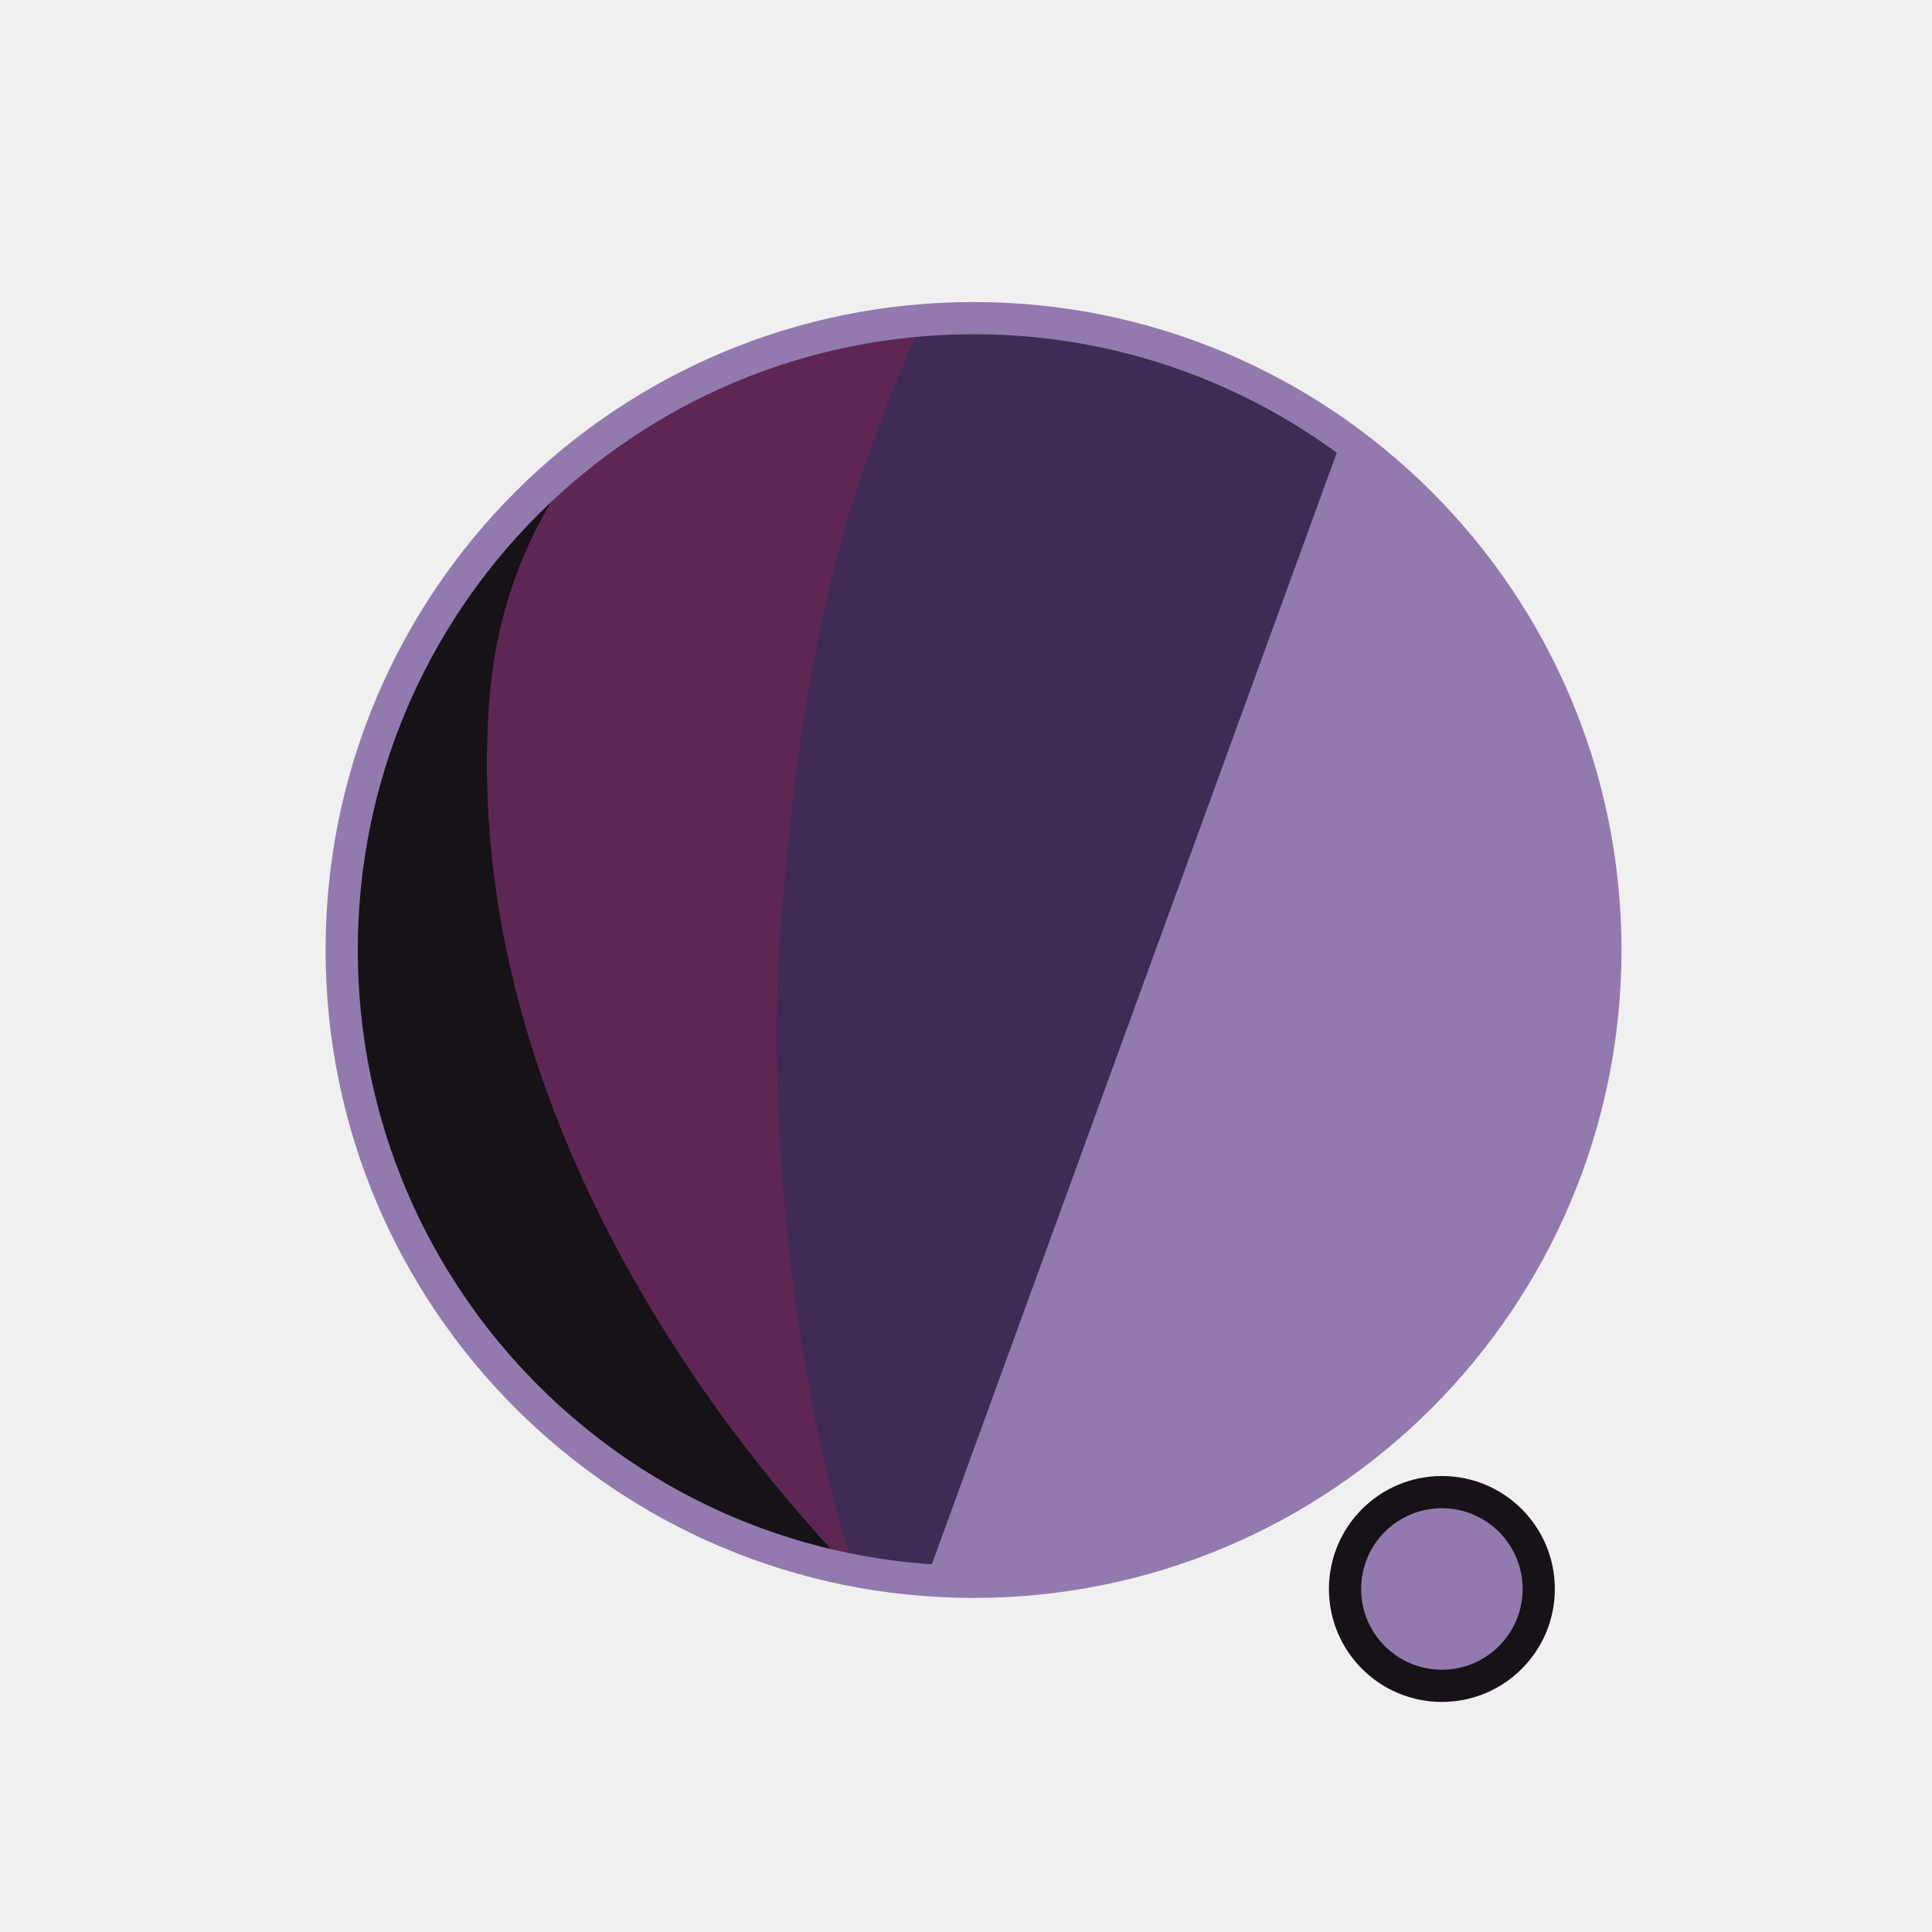
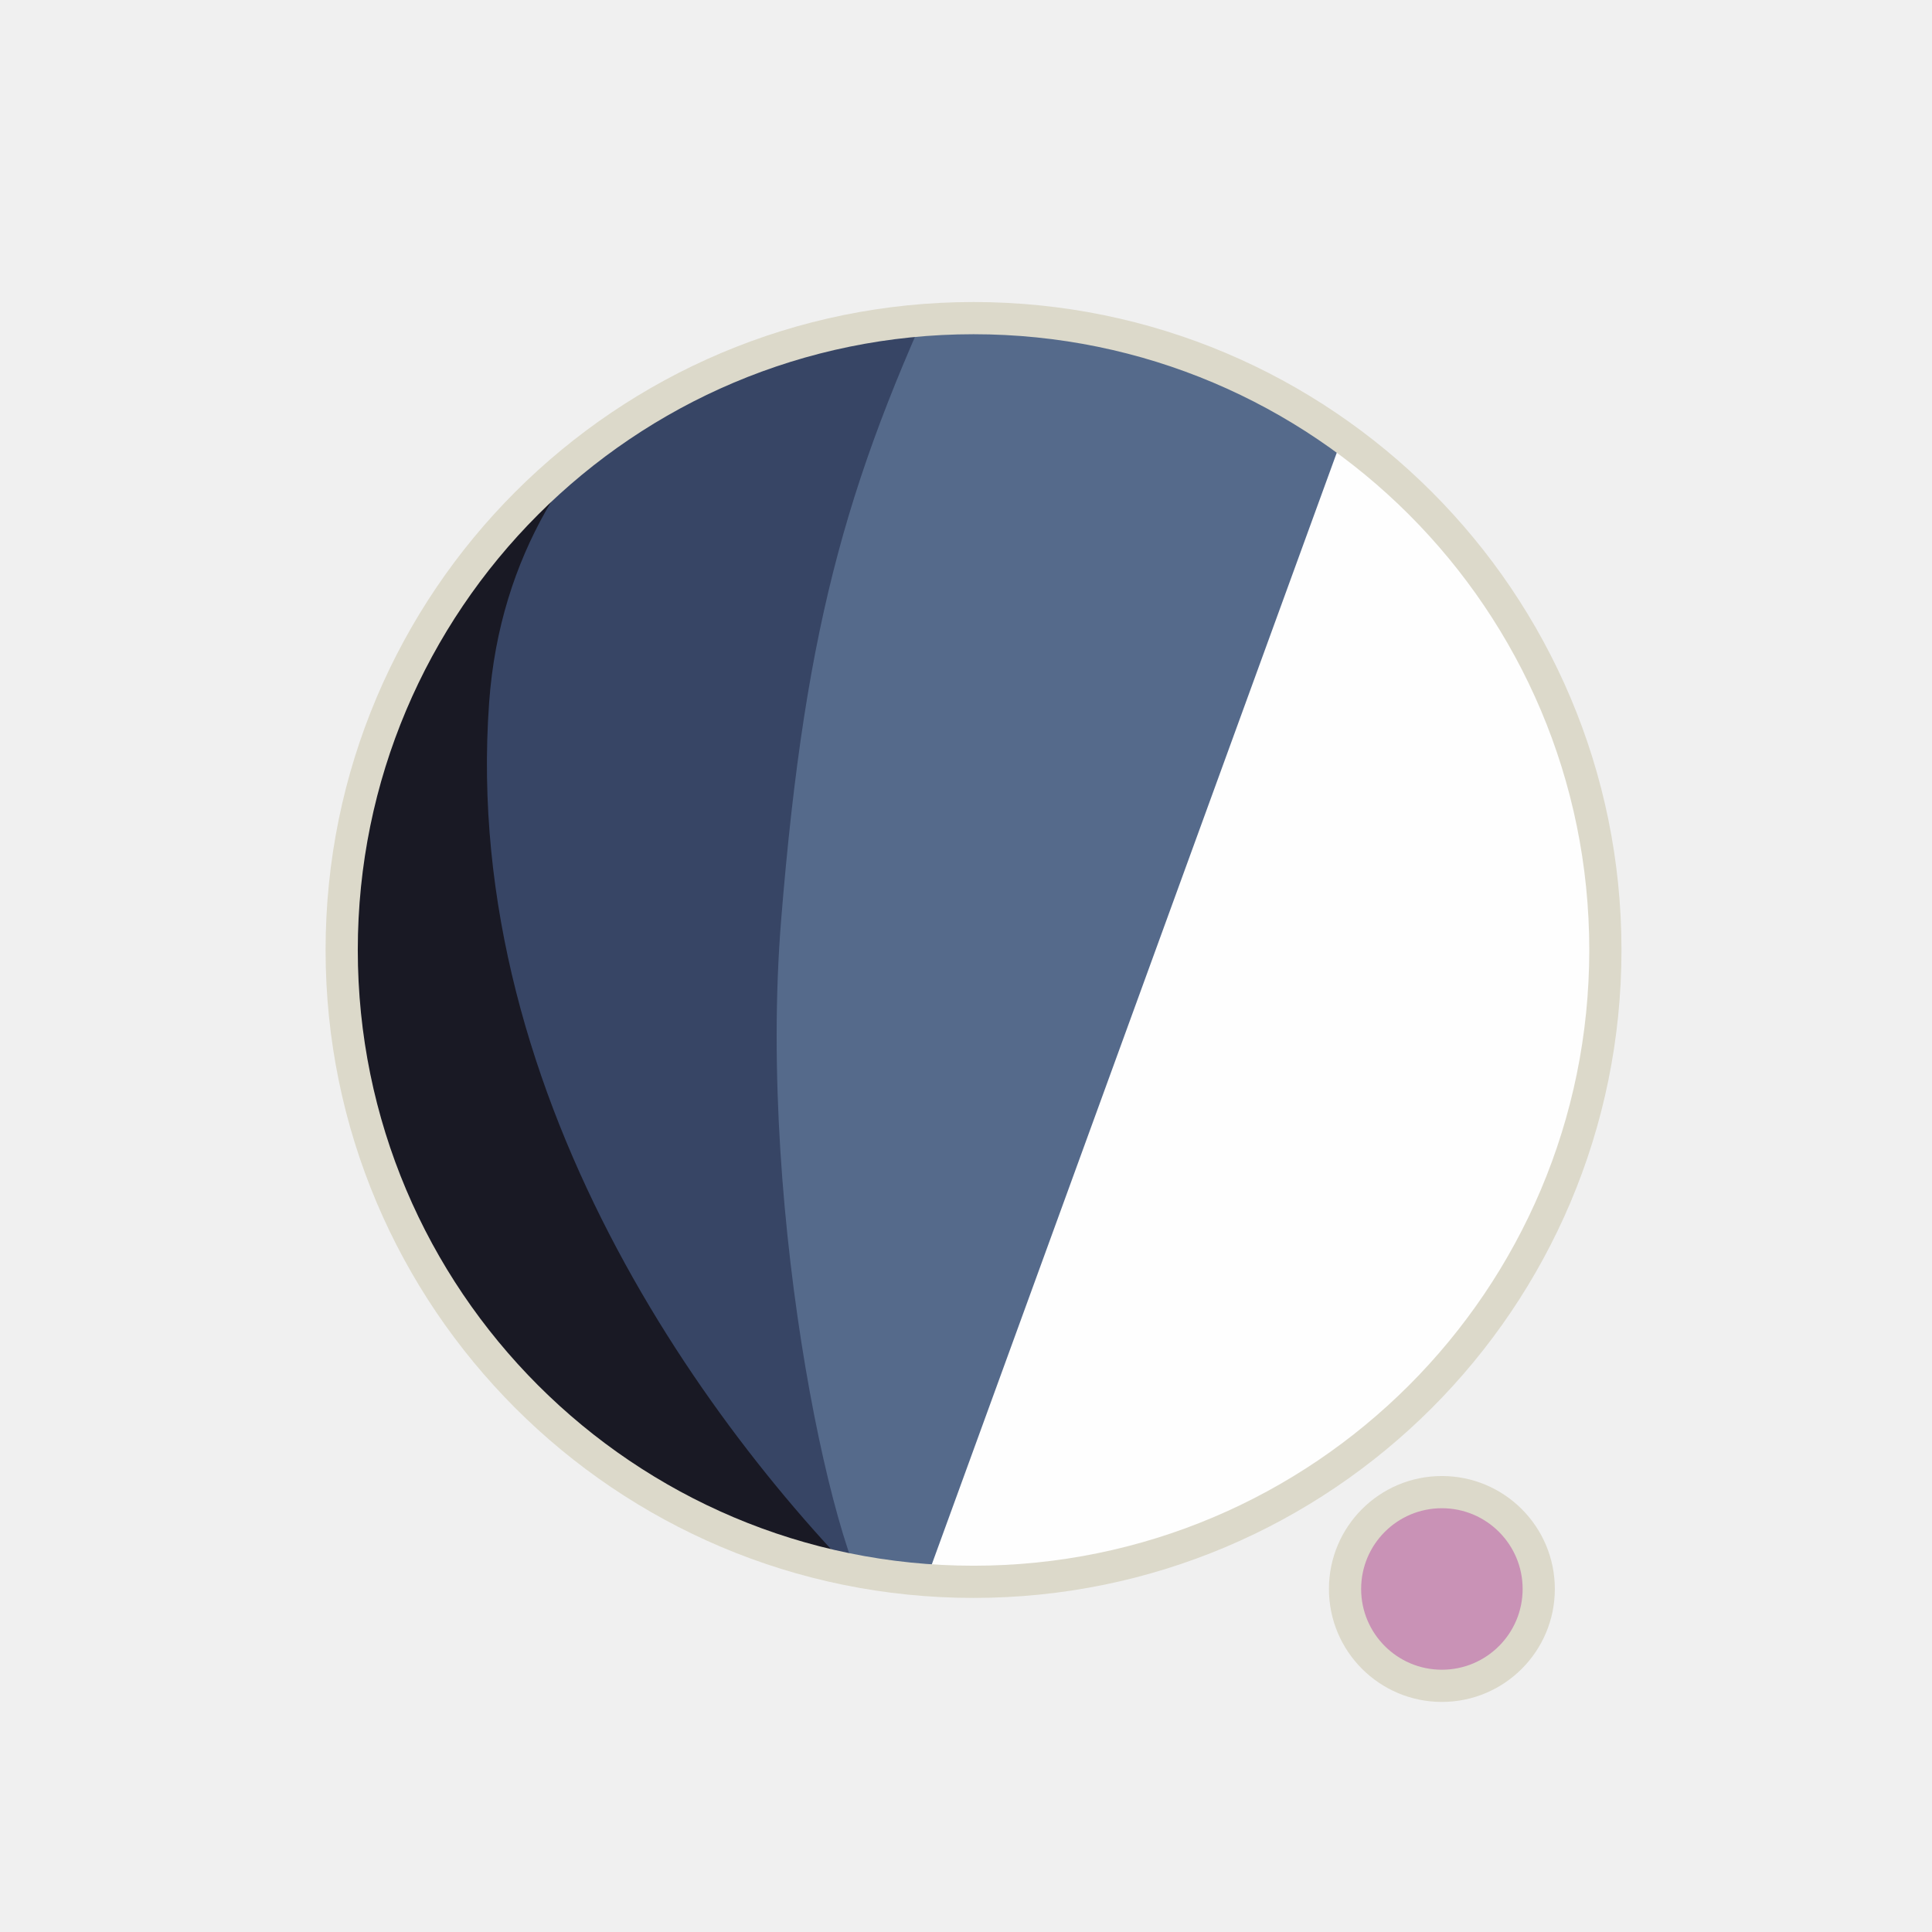
<svg xmlns="http://www.w3.org/2000/svg" width="300" height="300" viewBox="0 0 79.375 79.375" version="1.1" id="svg1">
  <defs id="defs1">
    <filter id="mask-powermask-path-effect5_inverse" style="color-interpolation-filters:sRGB" height="100" width="100" x="-50" y="-50">
      <feColorMatrix id="mask-powermask-path-effect5_primitive1" values="1" type="saturate" result="fbSourceGraphic" />
      <feColorMatrix id="mask-powermask-path-effect5_primitive2" values="-1 0 0 0 1 0 -1 0 0 1 0 0 -1 0 1 0 0 0 1 0 " in="fbSourceGraphic" />
    </filter>
    <clipPath clipPathUnits="userSpaceOnUse" id="clipPath1">
      <circle style="display:inline;fill:#000000;fill-opacity:1;stroke:none;stroke-width:0.214" id="circle3" cx="44.886" cy="38.249" r="22.842" />
    </clipPath>
    <clipPath clipPathUnits="userSpaceOnUse" id="clipPath3">
      <circle style="display:inline;opacity:1;fill:#000000;fill-opacity:1;stroke:none;stroke-width:2.646;stroke-dasharray:none;stroke-opacity:1" id="circle4" cx="39.235" cy="39.029" r="25.959" />
    </clipPath>
    <clipPath clipPathUnits="userSpaceOnUse" id="clipPath4">
      <circle style="display:inline;opacity:1;fill:#000000;fill-opacity:1;stroke:none;stroke-width:0.243" id="circle5" cx="39.997" cy="39.029" r="25.959" />
    </clipPath>
    <clipPath clipPathUnits="userSpaceOnUse" id="clipPath19">
      <g id="g20" style="display:inline">
        <circle style="display:inline;opacity:1;fill:#ffffff;fill-opacity:1;stroke:#000000;stroke-width:1.323;stroke-dasharray:none;stroke-opacity:1" id="circle20" cx="39.997" cy="39.029" r="25.959" />
        <path style="display:inline;fill:#ffffff;fill-opacity:1;stroke:none;stroke-width:1.323;stroke-linecap:round;stroke-linejoin:round;stroke-dasharray:none;stroke-opacity:1" d="M 40.972,71.749 65.107,9.074 51.262,8.513 29.654,71.374 Z" id="path20" />
      </g>
    </clipPath>
  </defs>
  <g id="layer1">
-     <circle style="display:inline;opacity:1;fill:#927AAE;fill-opacity:1;stroke:none;stroke-width:2.646;stroke-dasharray:none;stroke-opacity:1" id="path1" cx="39.997" cy="39.029" r="25.959" />
-     <circle style="display:inline;opacity:1;fill:#927AAE;fill-opacity:1;stroke:#171118;stroke-width:1.323;stroke-linecap:round;stroke-linejoin:round;stroke-dasharray:none;stroke-opacity:1" id="path23" cx="59.239" cy="65.282" r="3.979" />
-     <path style="display:inline;opacity:1;fill:#3F2B54;fill-opacity:1;stroke:none;stroke-width:2.646;stroke-linecap:round;stroke-linejoin:round;stroke-dasharray:none;stroke-opacity:1" d="M 14.114,8.183 56.981,12.942 37.387,66.729 7.337,66.366 Z" id="path4" clip-path="url(#clipPath4)" />
-     <path style="display:inline;opacity:1;fill:#5E2753;fill-opacity:1;stroke:none;stroke-width:2.646;stroke-linecap:round;stroke-linejoin:round;stroke-dasharray:none;stroke-opacity:1" d="m 38.537,10.093 c -4.366,9.204 -6.195,15.177 -7.208,27.727 -0.992,12.295 2.307,27.137 4.048,28.492 L 8.159,69.099 11.655,10.117 Z" id="path8" clip-path="url(#clipPath3)" transform="translate(0.7619726)" />
-     <path style="display:inline;opacity:1;fill:#171118;fill-opacity:1;stroke:none;stroke-width:2.646;stroke-linecap:round;stroke-linejoin:round;stroke-dasharray:none;stroke-opacity:1" d="m 42.193,12.318 c -4.211,1.987 -14.039,6.189 -14.818,16.984 -1.049,14.531 8.417,27.086 14.901,33.188 l -22.177,3.33 -0.971,-51.47 z" id="path12" clip-path="url(#clipPath1)" transform="matrix(1.1365,0,0,1.1365,-11.01583,-4.44086)" />
-     <path style="display:inline;fill:none;stroke:#927AAE;stroke-width:5.292;stroke-linecap:round;stroke-linejoin:round;stroke-dasharray:none;stroke-opacity:1" d="M 56.155,14.893 37.161,67.307 c 0.345,-0.826 6.533,-17.661 9.644,-21.104 4.78,-5.292 13.008,-2.765 13.143,4.977 0.044,2.513 -1.431,15.998 -1.431,15.998" id="path2" clip-path="url(#clipPath19)" mask="none" />
-     <circle style="display:inline;opacity:1;fill:none;fill-opacity:1;stroke:#927AAE;stroke-width:1.323;stroke-dasharray:none;stroke-opacity:1" id="circle8" cx="39.997" cy="39.029" r="25.959" />
+     <circle style="display:inline;opacity:1;fill:#FEFEFE;fill-opacity:1;stroke:none;stroke-width:2.646;stroke-dasharray:none;stroke-opacity:1" id="path1" cx="39.997" cy="39.029" r="25.959" />
+     <circle style="display:inline;opacity:1;fill:#C992B6;fill-opacity:1;stroke:#DCD9CA;stroke-width:1.323;stroke-linecap:round;stroke-linejoin:round;stroke-dasharray:none;stroke-opacity:1" id="path23" cx="59.239" cy="65.282" r="3.979" />
+     <path style="display:inline;opacity:1;fill:#556A8B;fill-opacity:1;stroke:none;stroke-width:2.646;stroke-linecap:round;stroke-linejoin:round;stroke-dasharray:none;stroke-opacity:1" d="M 14.114,8.183 56.981,12.942 37.387,66.729 7.337,66.366 Z" id="path4" clip-path="url(#clipPath4)" />
+     <path style="display:inline;opacity:1;fill:#374565;fill-opacity:1;stroke:none;stroke-width:2.646;stroke-linecap:round;stroke-linejoin:round;stroke-dasharray:none;stroke-opacity:1" d="m 38.537,10.093 c -4.366,9.204 -6.195,15.177 -7.208,27.727 -0.992,12.295 2.307,27.137 4.048,28.492 L 8.159,69.099 11.655,10.117 Z" id="path8" clip-path="url(#clipPath3)" transform="translate(0.7619726)" />
+     <path style="display:inline;opacity:1;fill:#191924;fill-opacity:1;stroke:none;stroke-width:2.646;stroke-linecap:round;stroke-linejoin:round;stroke-dasharray:none;stroke-opacity:1" d="m 42.193,12.318 c -4.211,1.987 -14.039,6.189 -14.818,16.984 -1.049,14.531 8.417,27.086 14.901,33.188 l -22.177,3.33 -0.971,-51.47 z" id="path12" clip-path="url(#clipPath1)" transform="matrix(1.1365,0,0,1.1365,-11.01583,-4.44086)" />
+     <path style="display:inline;fill:none;stroke:#DCD9CA;stroke-width:5.292;stroke-linecap:round;stroke-linejoin:round;stroke-dasharray:none;stroke-opacity:1" d="M 56.155,14.893 37.161,67.307 c 0.345,-0.826 6.533,-17.661 9.644,-21.104 4.78,-5.292 13.008,-2.765 13.143,4.977 0.044,2.513 -1.431,15.998 -1.431,15.998" id="path2" clip-path="url(#clipPath19)" mask="none" />
+     <circle style="display:inline;opacity:1;fill:none;fill-opacity:1;stroke:#DCD9CA;stroke-width:1.323;stroke-dasharray:none;stroke-opacity:1" id="circle8" cx="39.997" cy="39.029" r="25.959" />
  </g>
</svg>
